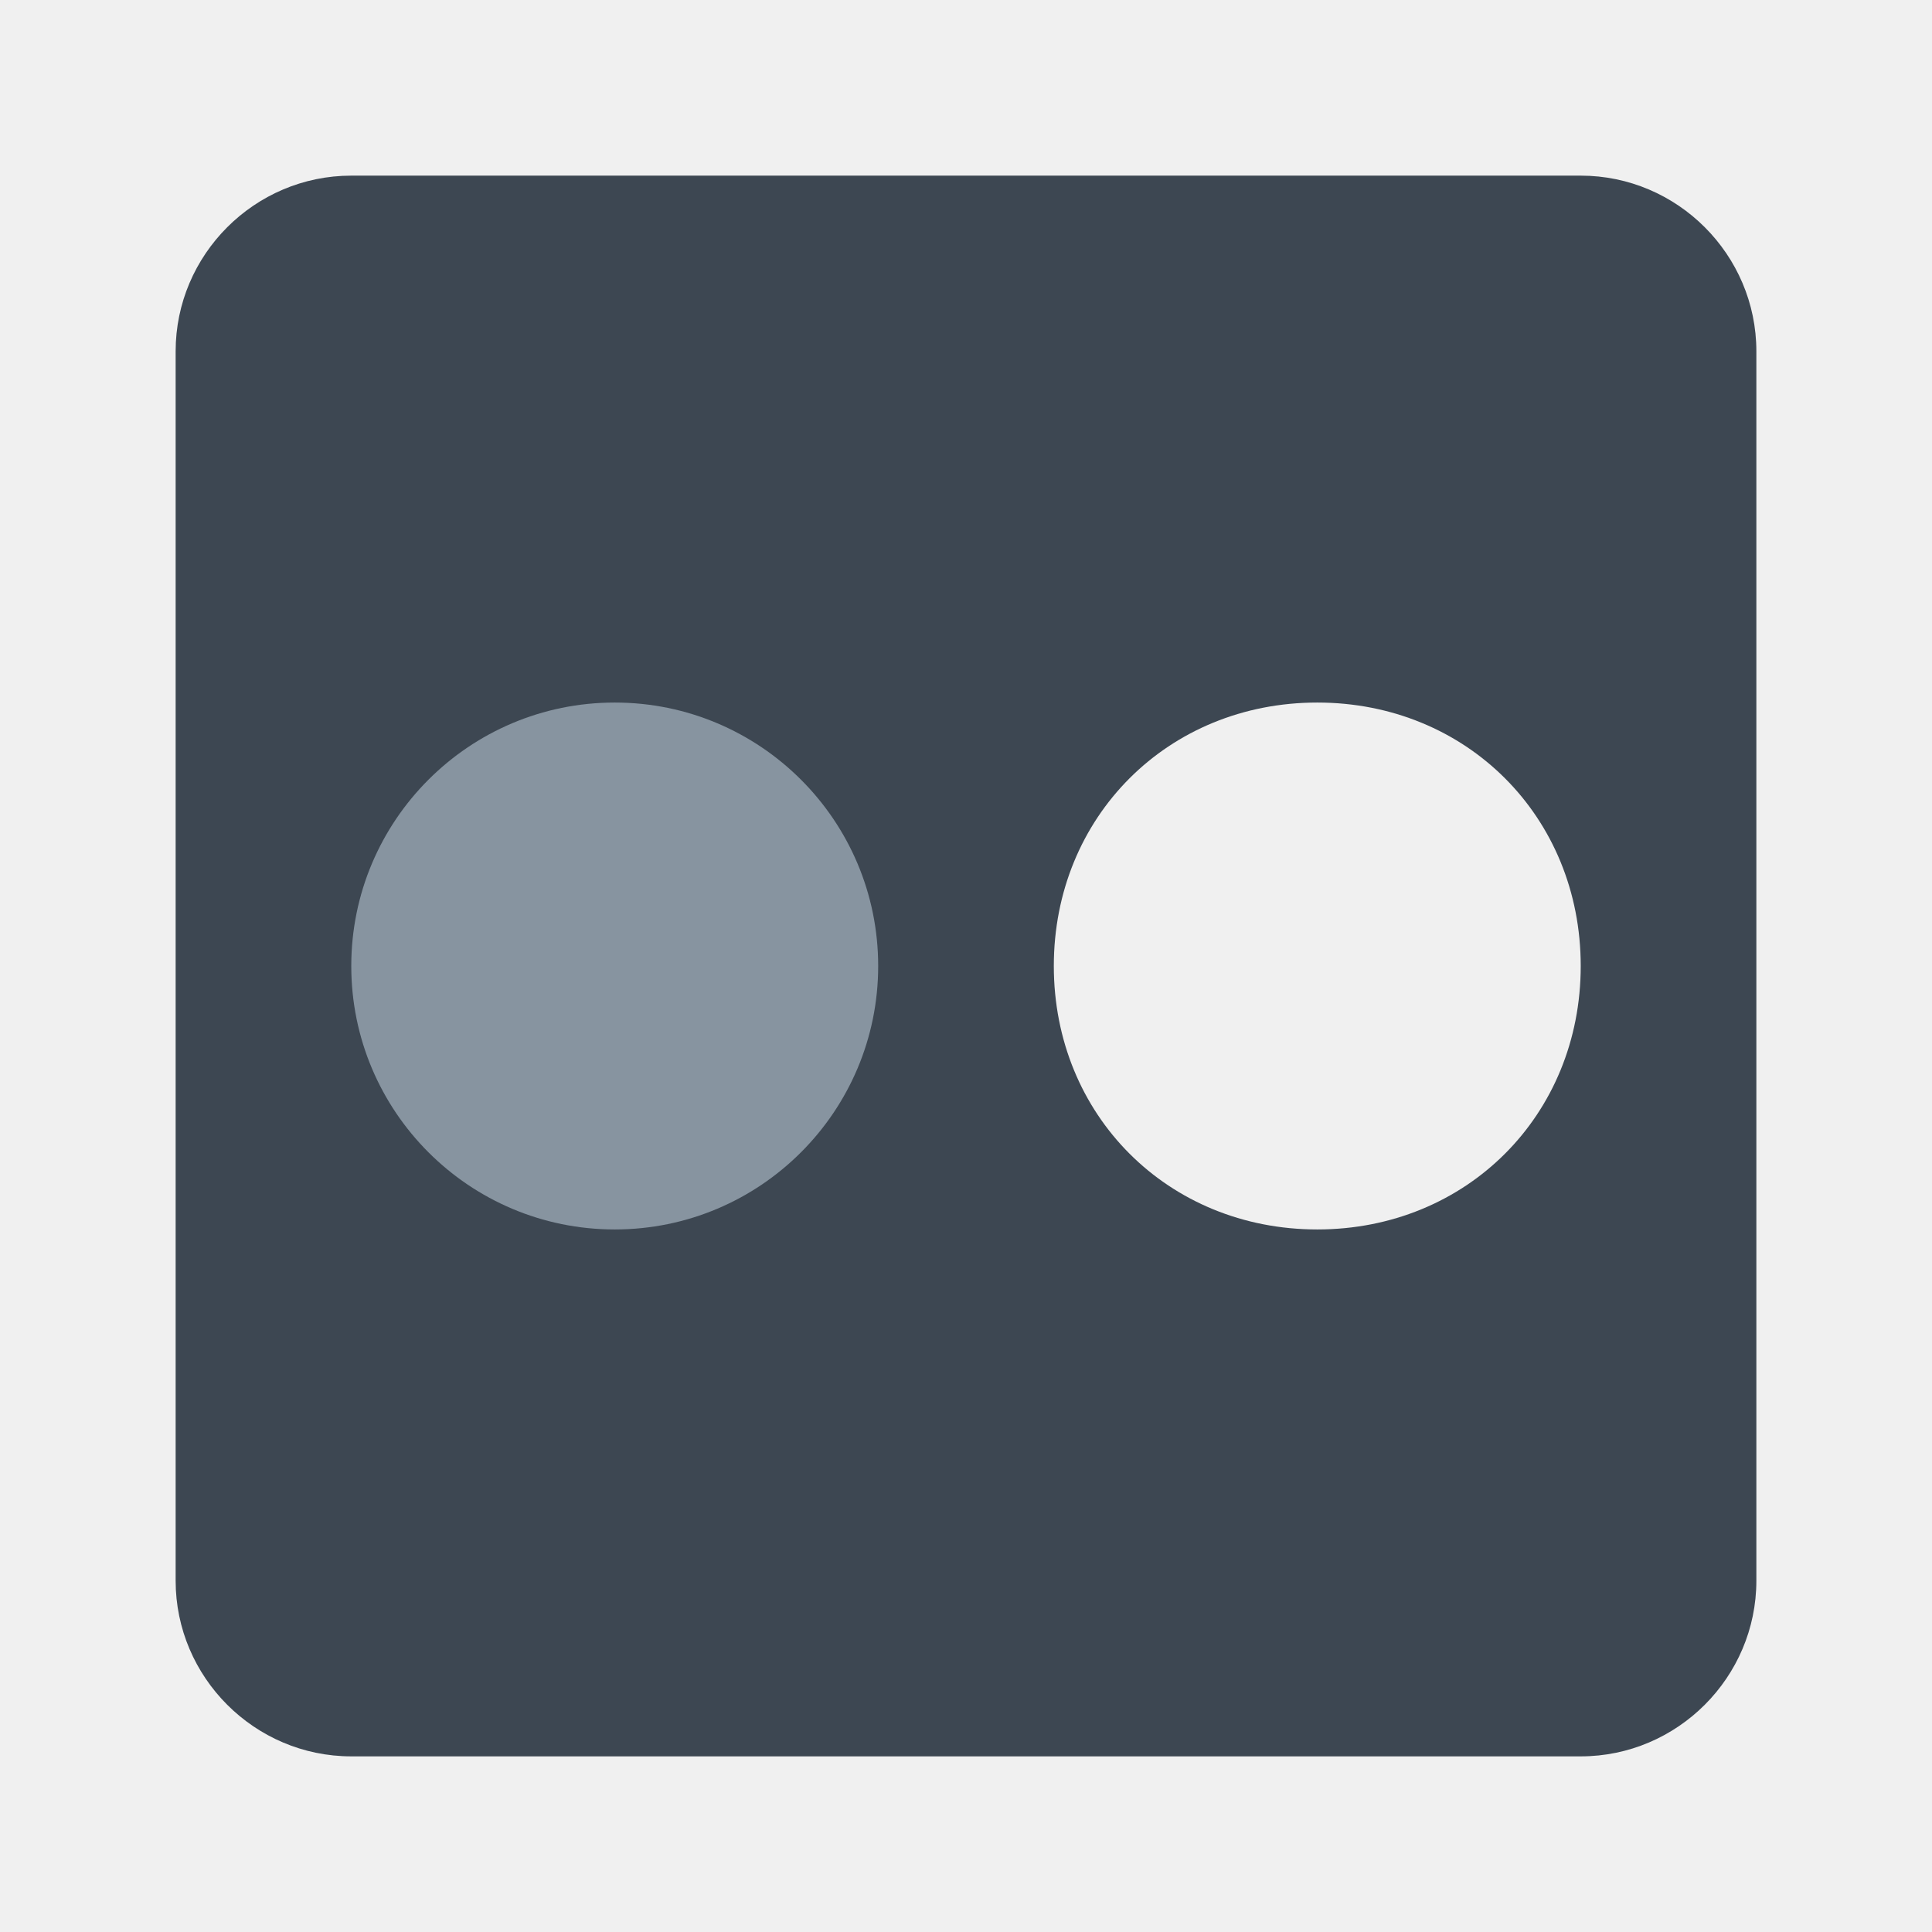
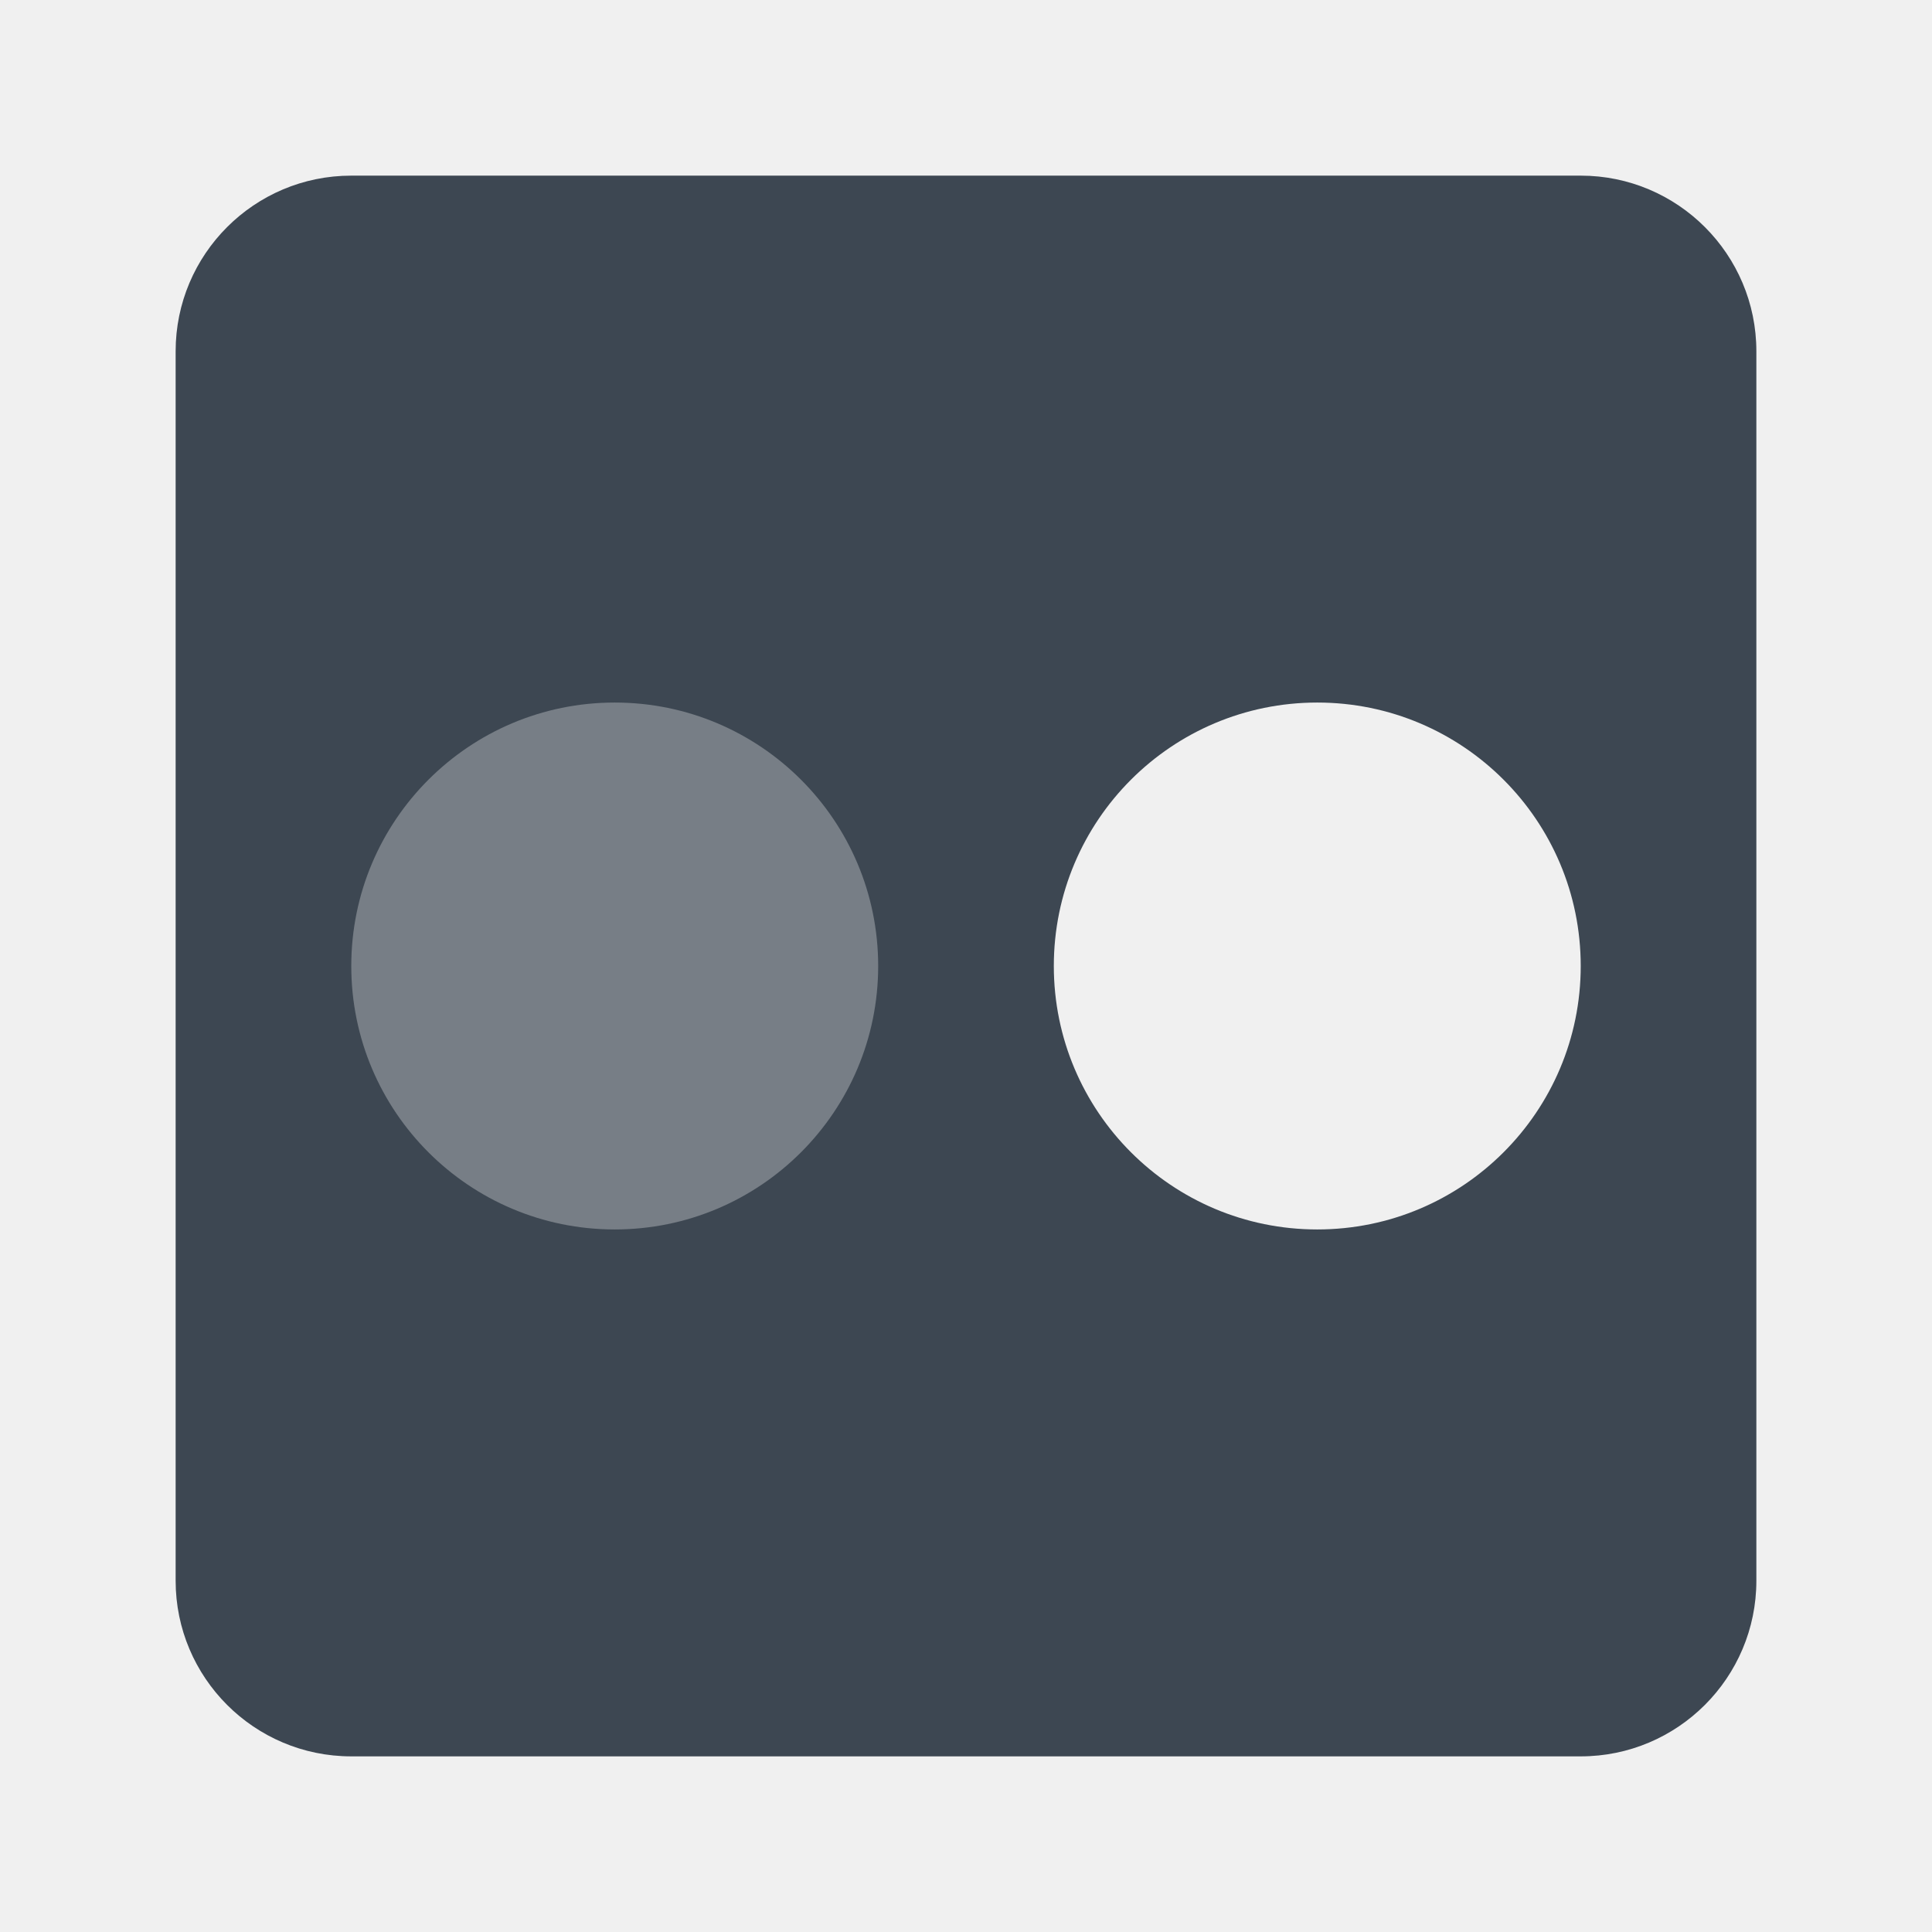
<svg xmlns="http://www.w3.org/2000/svg" width="22px" height="22px" viewBox="0 0 22 22" version="1.1">
  <defs />
  <g id="22px" stroke="none" stroke-width="1" fill="none" fill-rule="evenodd">
    <g id="icon-flickr-22px">
-       <path d="M18,2 L4,2 C2.9,2 2,2.9 2,4 L2,18 C2,19.1 2.9,20 4,20 L18,20 C19.1,20 20,19.1 20,18 L20,4 C20,2.9 19.1,2 18,2 L18,2 Z M15,14 C13.3,14 12,12.7 12,11 C12,9.3 13.3,8 15,8 C16.7,8 18,9.3 18,11 C18,12.7 16.7,14 15,14 L15,14 Z" id="Shape" fill="#3D4752" />
-       <circle id="Oval" fill="#8794A0" cx="7" cy="11" r="3" />
+       <path d="M15,14 C13.343,14 12,12.657 12,11 C12,9.343 13.343,8 15,8 C16.657,8 18,9.343 18,11 C18,12.657 16.657,14 15,14 M18,2 L4,2 C2.896,2 2,2.896 2,4 L2,18 C2,19.104 2.896,20 4,20 L18,20 C19.104,20 20,19.104 20,18 L20,4 C20,2.896 19.104,2 18,2" id="primary" fill="#3D4752" />
+       <path d="M10,11 C10,12.657 8.657,14 7,14 C5.343,14 4,12.657 4,11 C4,9.343 5.343,8 7,8 C8.657,8 10,9.343 10,11" id="overlay" fill-opacity="0.3" fill="#FFFFFF" />
    </g>
  </g>
</svg>
